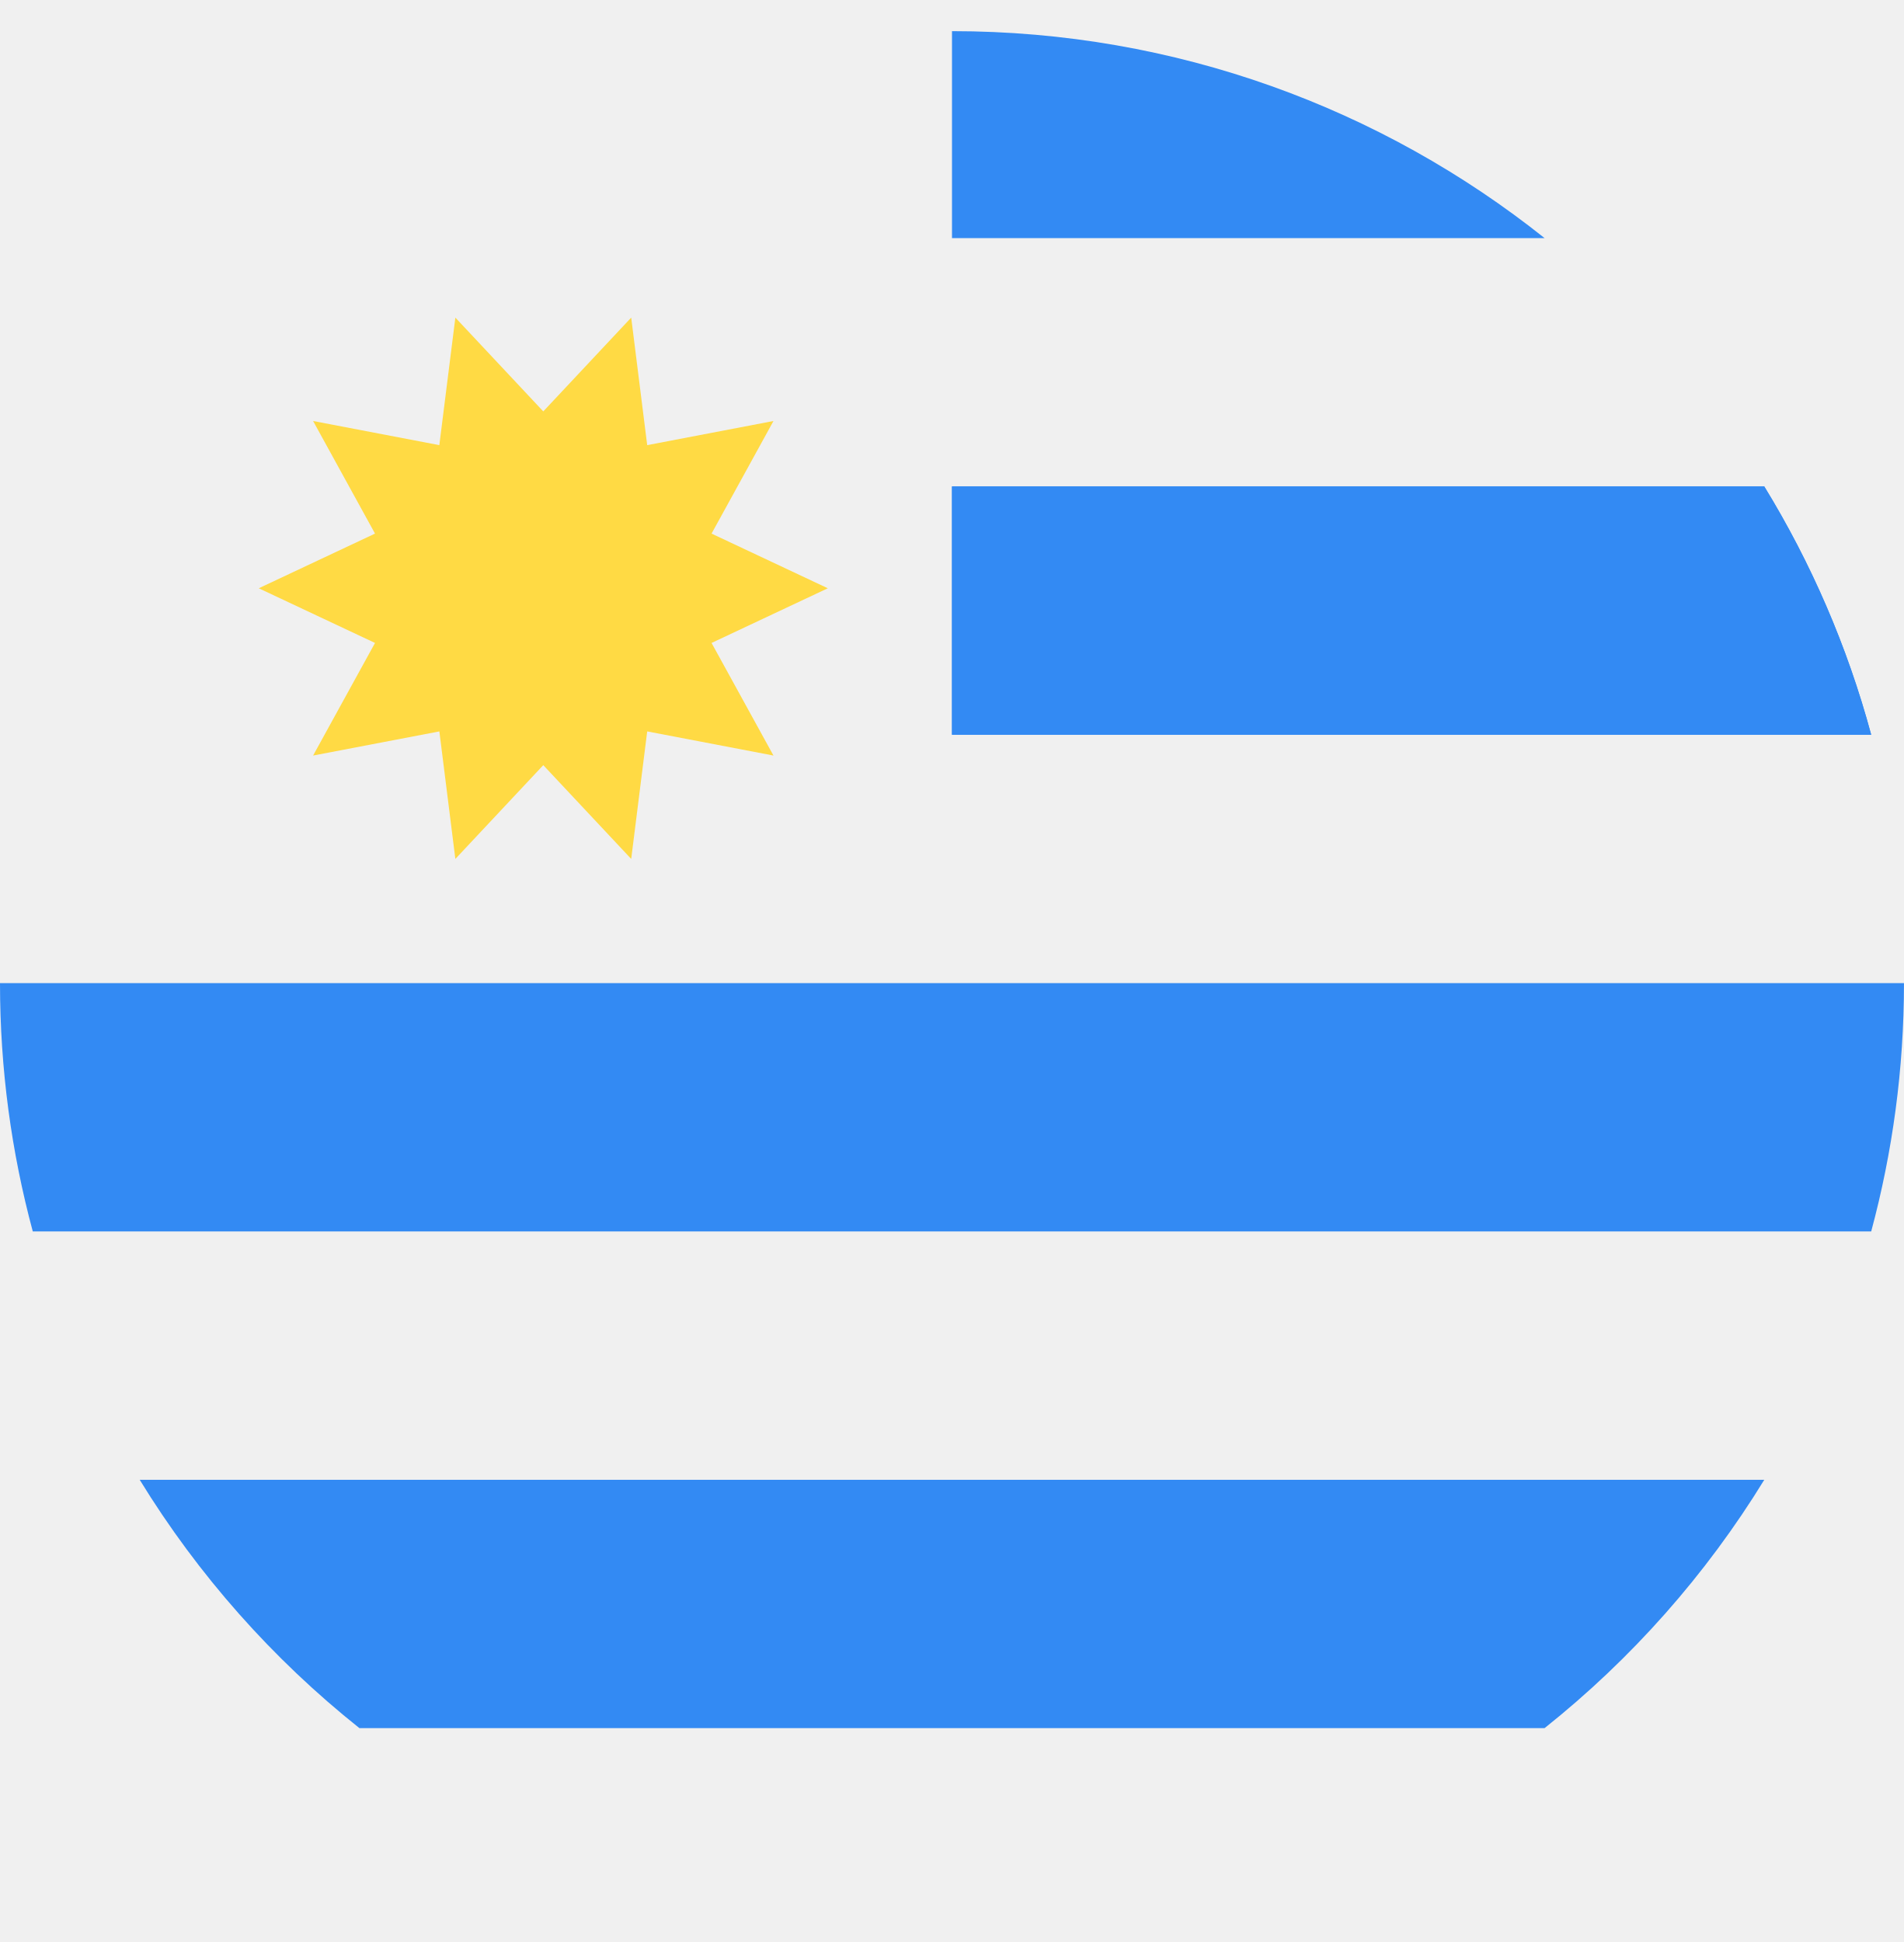
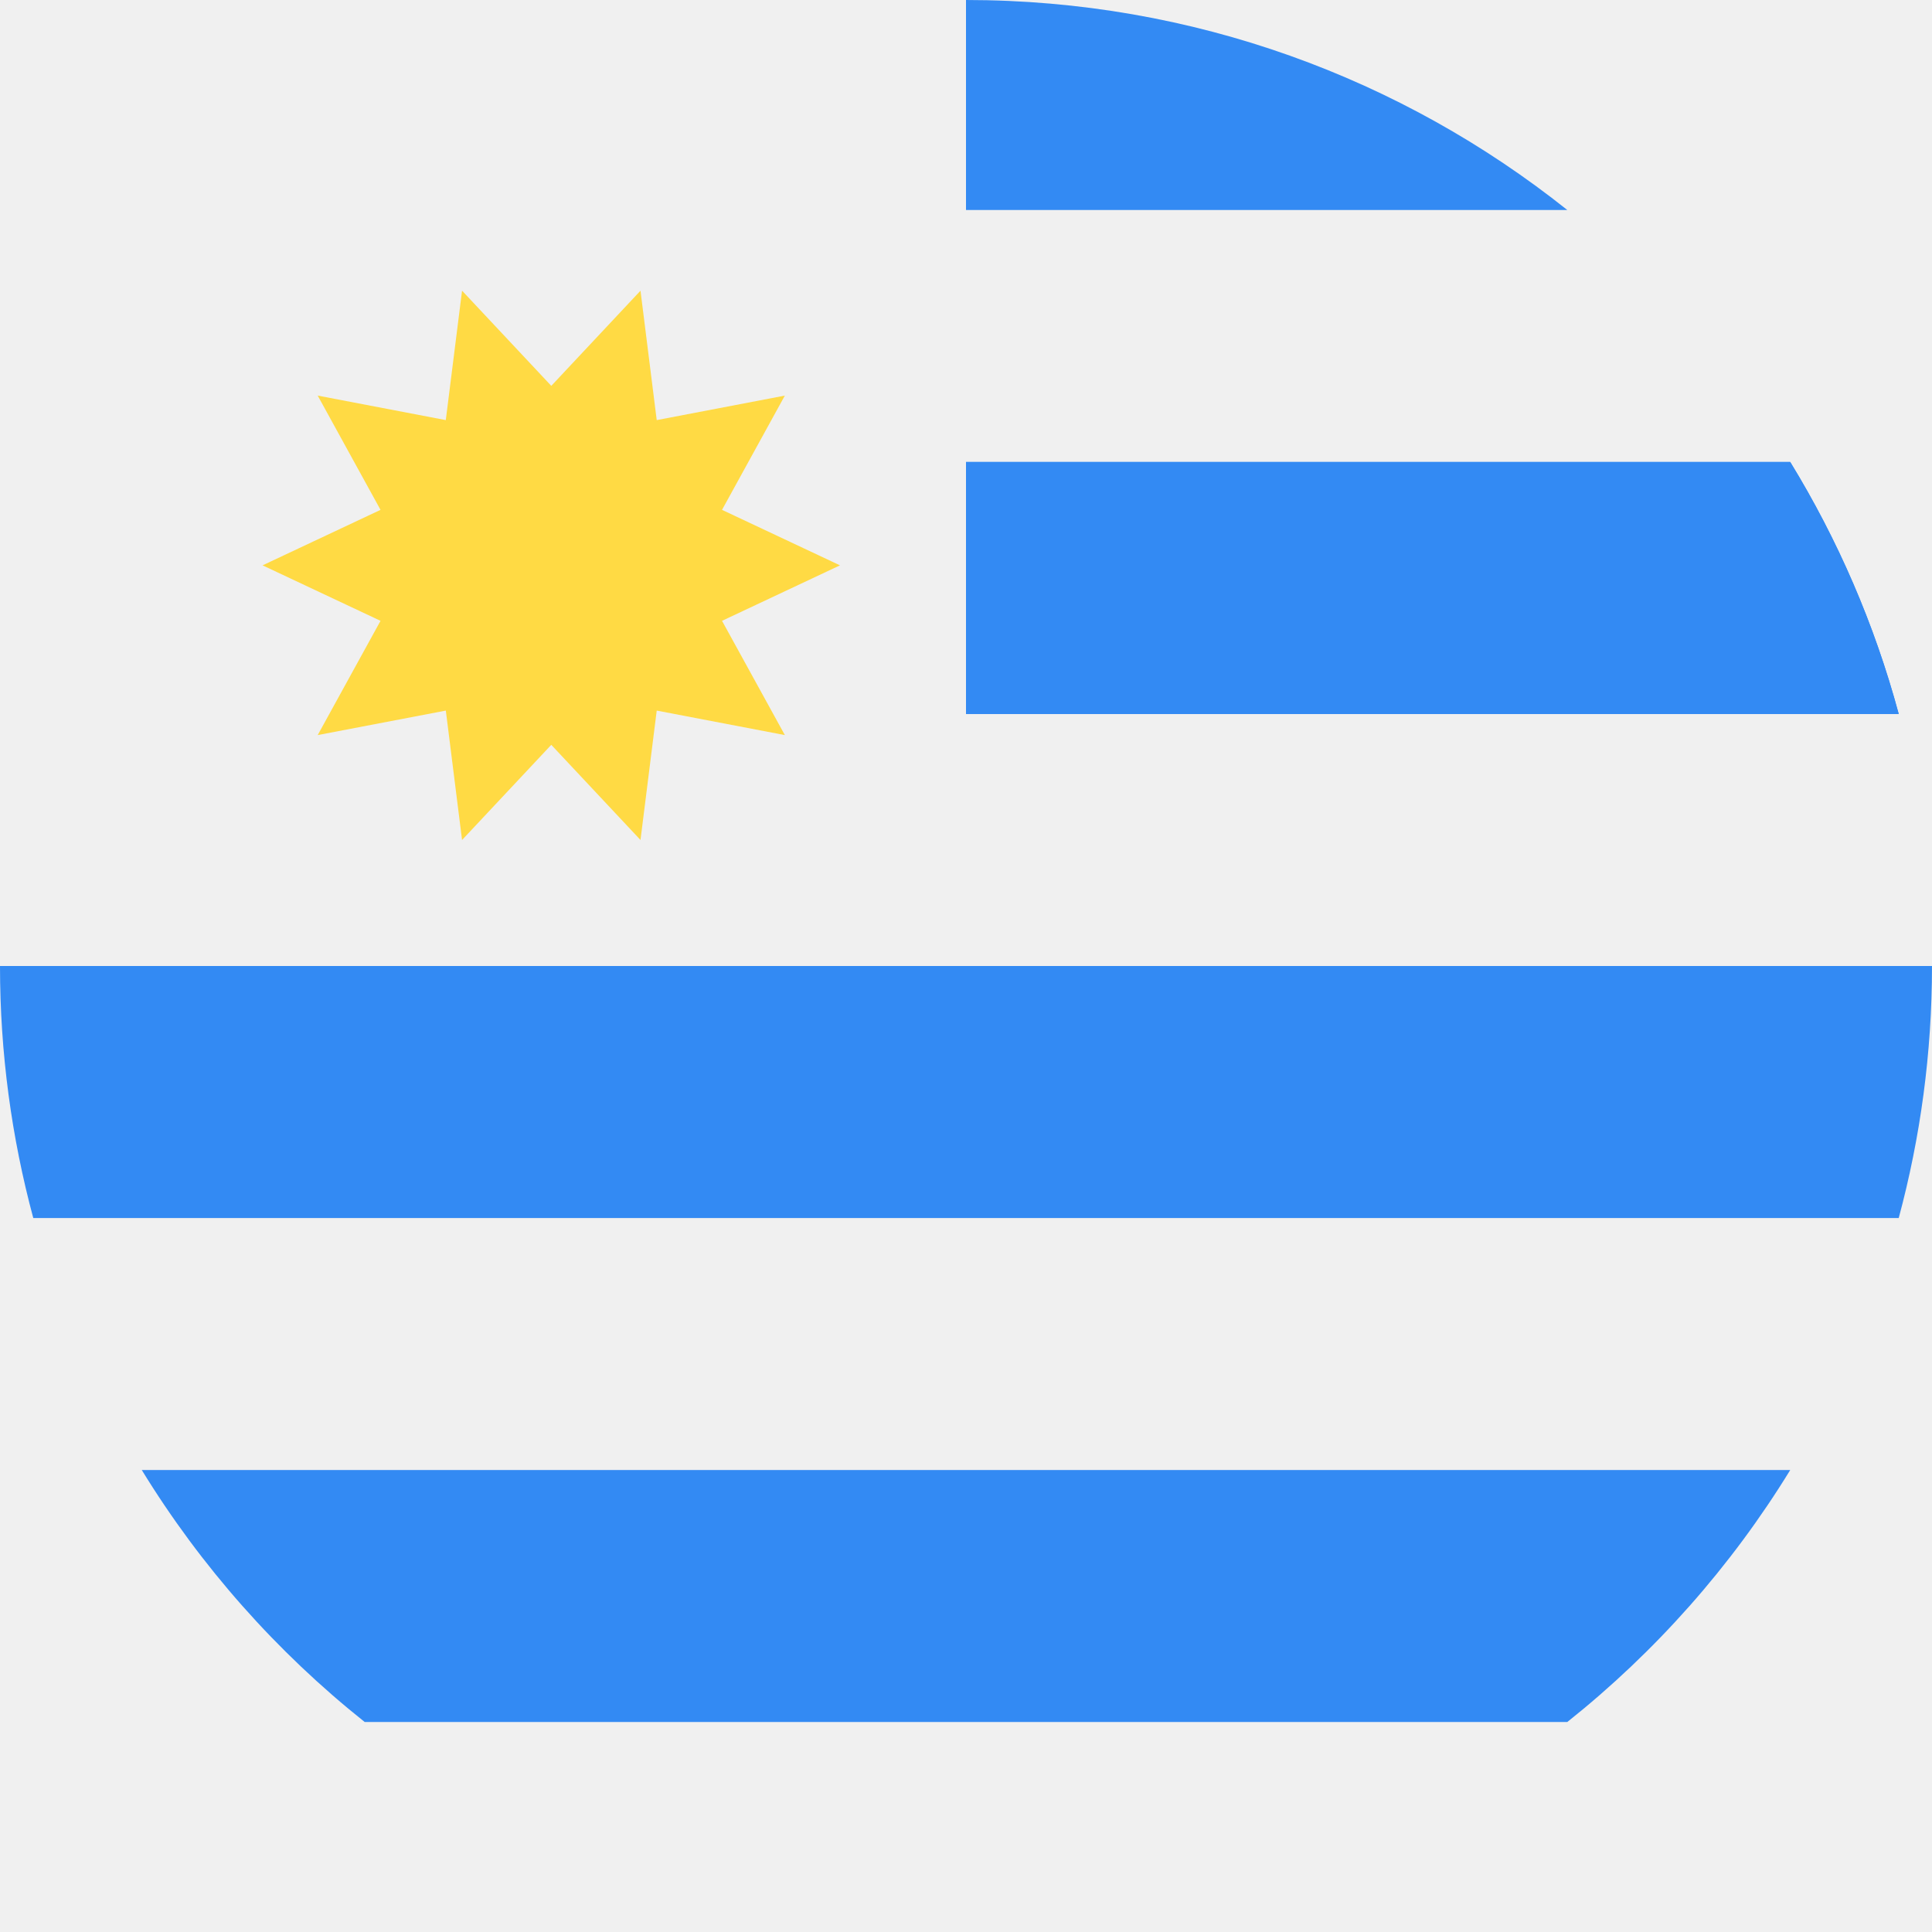
- <svg xmlns="http://www.w3.org/2000/svg" width="50" height="51" viewBox="0 0 50 51" fill="none">
-   <g clip-path="url(#clip0_402_123)">
-     <path d="M25 50.818C38.807 50.818 50 39.625 50 25.818C50 12.011 38.807 0.818 25 0.818C11.193 0.818 0 12.011 0 25.818C0 39.625 11.193 50.818 25 50.818Z" fill="#F0F0F0" />
-     <path d="M25 19.296H49.139C48.512 16.971 47.559 14.779 46.331 12.775H25V19.296Z" fill="#338AF3" />
-     <path d="M9.438 45.383H40.562C42.844 43.566 44.8 41.359 46.331 38.862H3.669C5.2 41.359 7.156 43.566 9.438 45.383V45.383Z" fill="#338AF3" />
-     <path d="M25 0.818V6.253H40.562C36.292 2.852 30.884 0.818 25 0.818V0.818Z" fill="#338AF3" />
-     <path d="M25 19.296H49.139C48.512 16.971 47.559 14.779 46.331 12.775H25V19.296Z" fill="#338AF3" />
-     <path d="M0 25.818C0 28.075 0.301 30.261 0.861 32.34H49.139C49.699 30.261 50 28.075 50 25.818H0Z" fill="#338AF3" />
-     <path d="M21.739 15.449L18.686 16.885L20.312 19.842L16.996 19.208L16.576 22.557L14.267 20.094L11.958 22.557L11.538 19.208L8.222 19.842L9.848 16.885L6.795 15.449L9.848 14.013L8.222 11.056L11.537 11.69L11.958 8.341L14.267 10.804L16.576 8.341L16.996 11.69L20.312 11.056L18.686 14.013L21.739 15.449Z" fill="#FFDA44" />
+ <svg xmlns="http://www.w3.org/2000/svg" width="50" height="50" viewBox="0 0 50 50" fill="none">
+   <g clip-path="url(#clip0_402_668)">
+     <path d="M25 50C38.807 50 50 38.807 50 25C50 11.193 38.807 0 25 0C11.193 0 0 11.193 0 25C0 38.807 11.193 50 25 50Z" fill="#F0F0F0" />
+     <path d="M25 18.478H49.139C48.512 16.153 47.559 13.961 46.331 11.956H25V18.478Z" fill="#338AF3" />
+     <path d="M9.438 44.565H40.562C42.844 42.748 44.8 40.541 46.331 38.044H3.669C5.2 40.541 7.156 42.748 9.438 44.565V44.565Z" fill="#338AF3" />
+     <path d="M25 0V5.435H40.562C36.292 2.034 30.884 0 25 0V0Z" fill="#338AF3" />
+     <path d="M25 18.478H49.139C48.512 16.153 47.559 13.961 46.331 11.956H25V18.478Z" fill="#338AF3" />
+     <path d="M0 25C0 27.256 0.301 29.442 0.861 31.522H49.139C49.699 29.442 50 27.256 50 25H0Z" fill="#338AF3" />
+     <path d="M21.739 14.631L18.686 16.067L20.312 19.024L16.996 18.39L16.576 21.739L14.267 19.276L11.958 21.739L11.538 18.39L8.222 19.024L9.848 16.067L6.795 14.631L9.848 13.195L8.222 10.238L11.537 10.872L11.958 7.523L14.267 9.986L16.576 7.523L16.996 10.872L20.312 10.238L18.686 13.195L21.739 14.631Z" fill="#FFDA44" />
  </g>
  <defs>
-     <clipPath id="clip0_402_123">
-       <rect width="50" height="50" fill="white" transform="translate(0 0.818176)" />
+     <clipPath id="clip0_402_668">
+       <rect width="50" height="50" fill="white" />
    </clipPath>
  </defs>
</svg>
